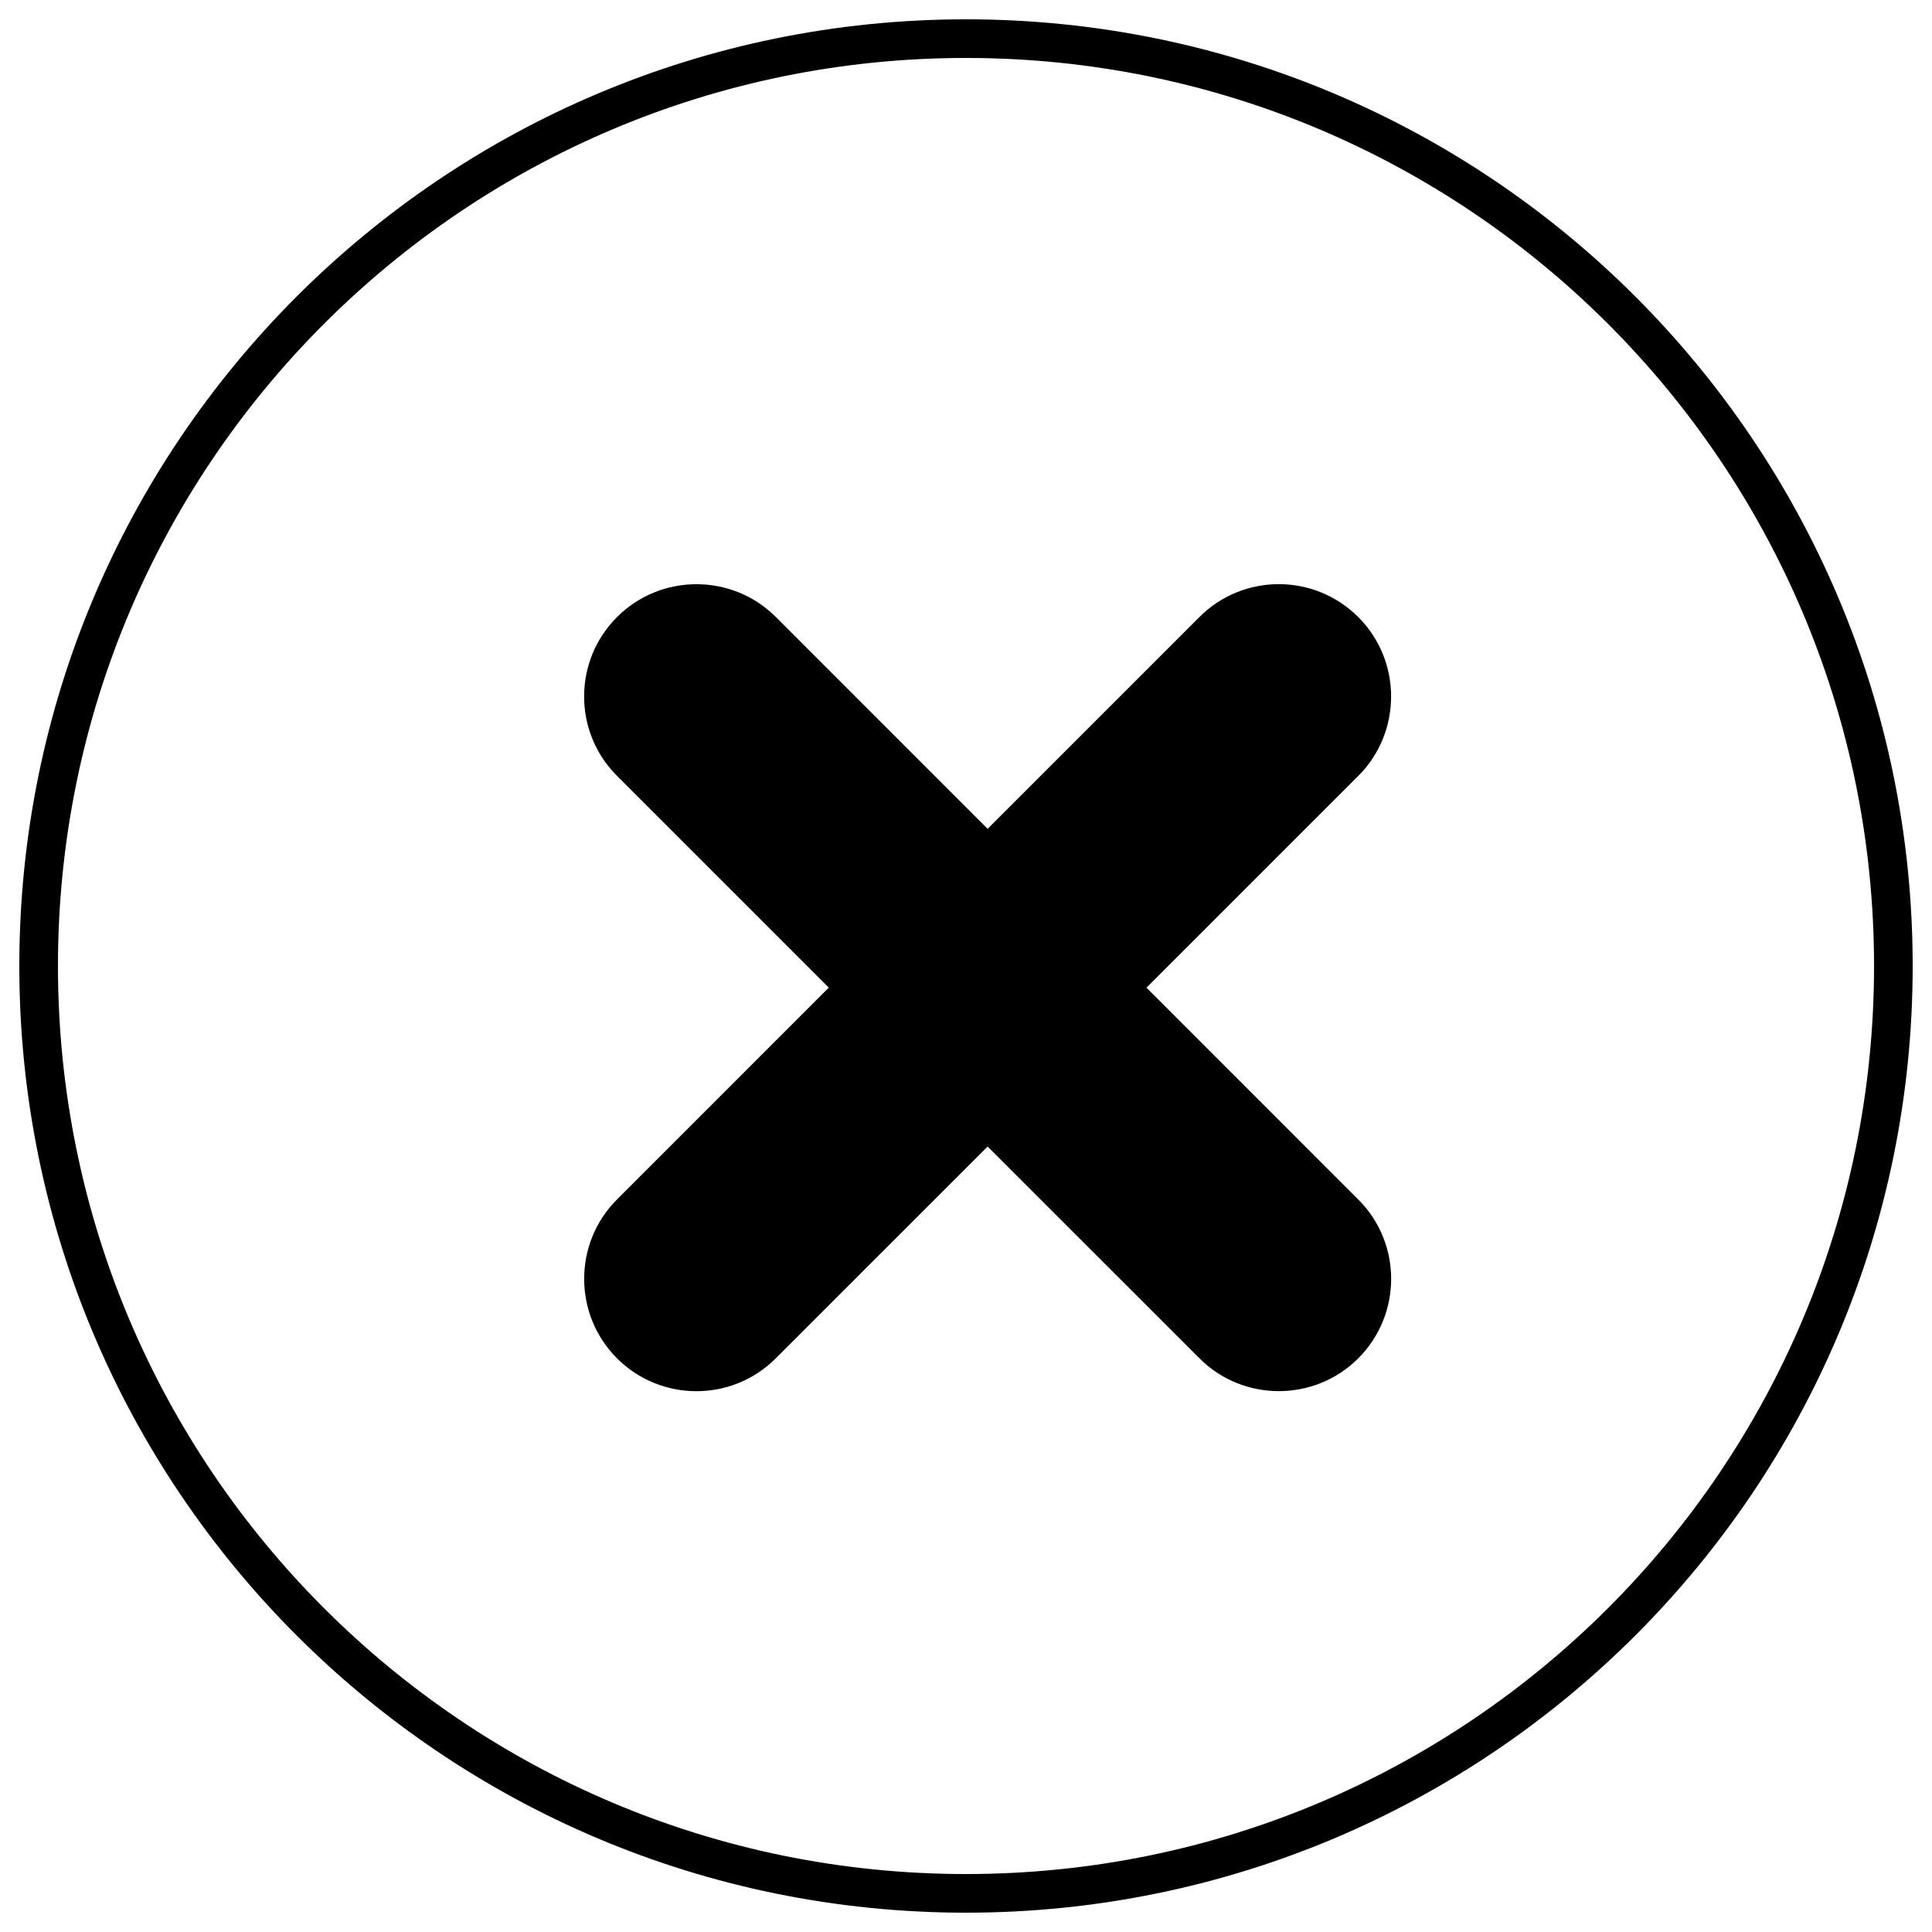
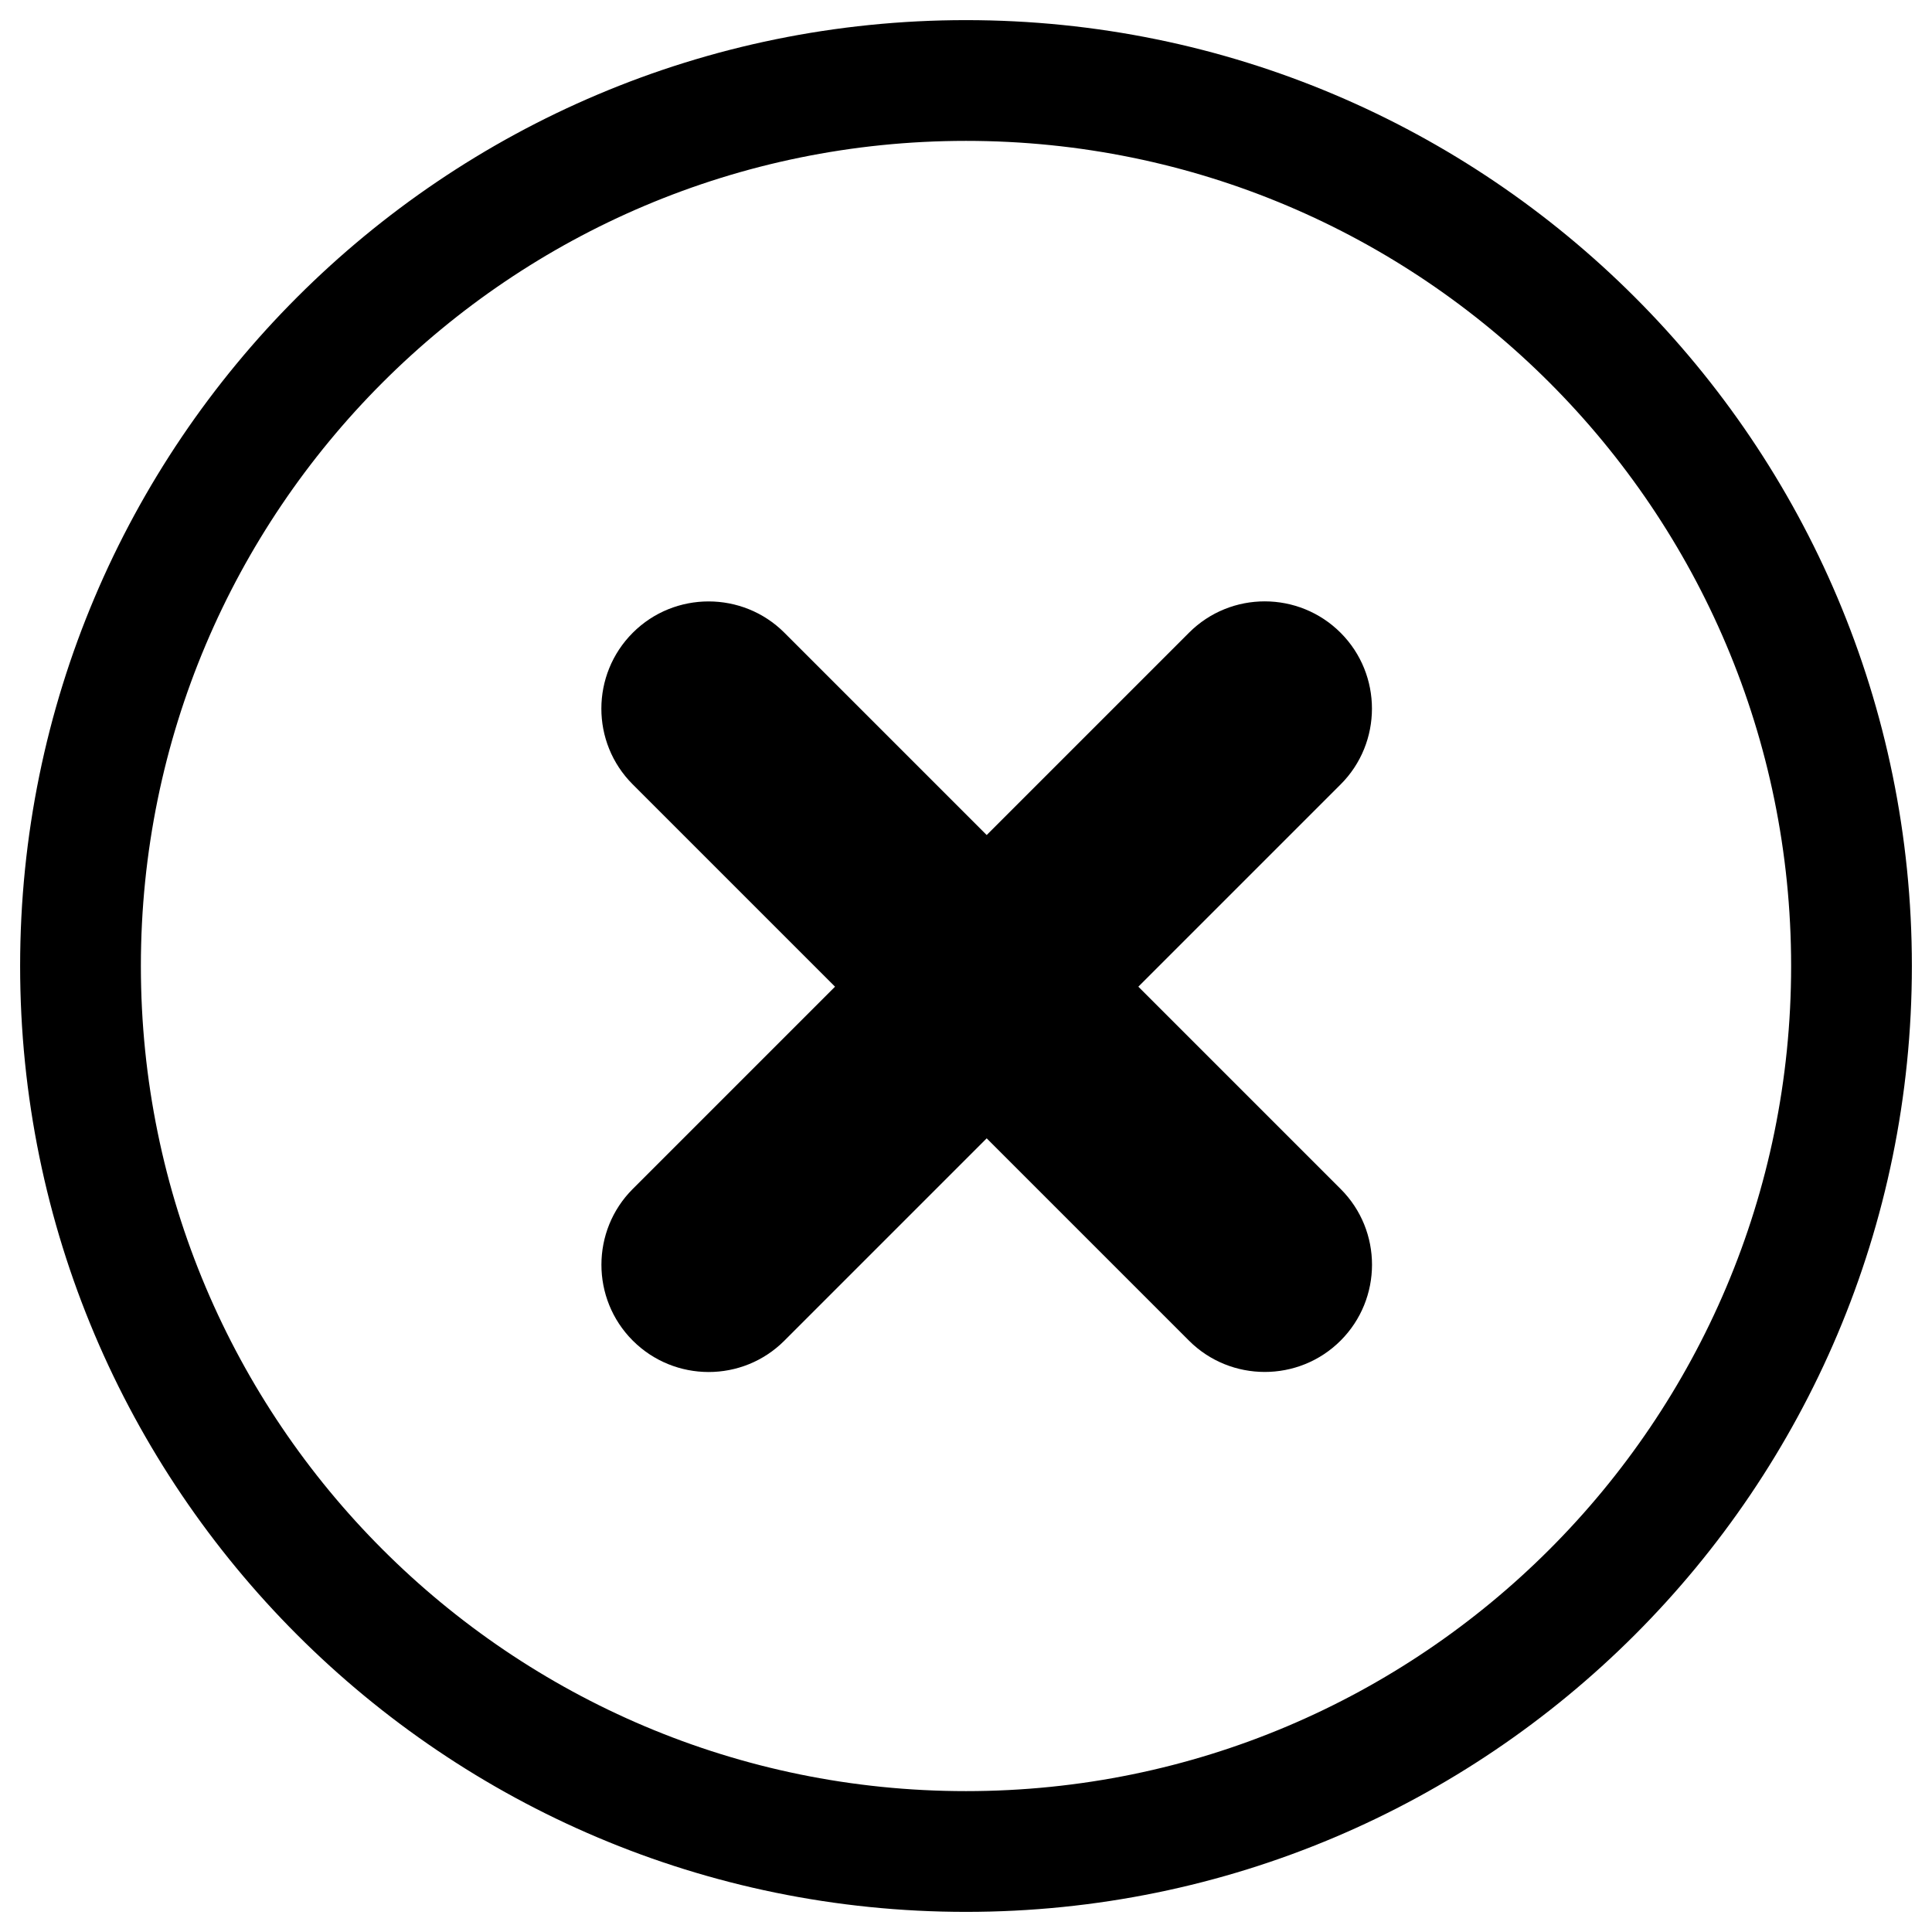
- <svg xmlns="http://www.w3.org/2000/svg" width="50" height="50" viewBox="0 0 50 50">
-   <g id="close-no-fill" transform="translate(1 1)" fill="none" fill-rule="evenodd">
-     <circle stroke="currentColor" cx="24" cy="24" r="24" />
-     <path d="M24.56 20.45l-5.483-5.484c-1.127-1.127-2.973-1.132-4.108.003-1.134 1.132-1.137 2.973-.004 4.107l5.484 5.484-5.484 5.485c-1.127 1.127-1.132 2.973.003 4.108 1.132 1.133 2.973 1.136 4.107.002l5.484-5.483 5.485 5.483c1.127 1.128 2.973 1.133 4.108-.002 1.133-1.133 1.136-2.975.002-4.108l-5.483-5.484 5.483-5.483c1.128-1.127 1.133-2.973-.002-4.108-1.133-1.134-2.975-1.137-4.108-.004L24.56 20.45z" fill="currentColor" />
+ <svg xmlns="http://www.w3.org/2000/svg" width="48" height="48" viewBox="0 0 48 48">
+   <g id="close-no-fill" transform="translate(2 2)" fill="none" fill-rule="evenodd">
+     <circle stroke="currentColor" stroke-width="3" cx="22" cy="22" r="22" />
+     <path d="M22.514 18.746l-5.027-5.027c-1.034-1.034-2.726-1.038-3.766.002-1.038 1.038-1.042 2.727-.002 3.766l5.027 5.027-5.027 5.027c-1.034 1.034-1.038 2.726.002 3.766 1.038 1.038 2.727 1.042 3.766.002l5.027-5.027 5.027 5.027c1.034 1.034 2.726 1.038 3.766-.002 1.038-1.038 1.042-2.727.002-3.766l-5.027-5.027 5.027-5.027c1.034-1.034 1.038-2.726-.002-3.766-1.038-1.038-2.727-1.042-3.766-.002l-5.027 5.027z" fill="currentColor" />
  </g>
</svg>
